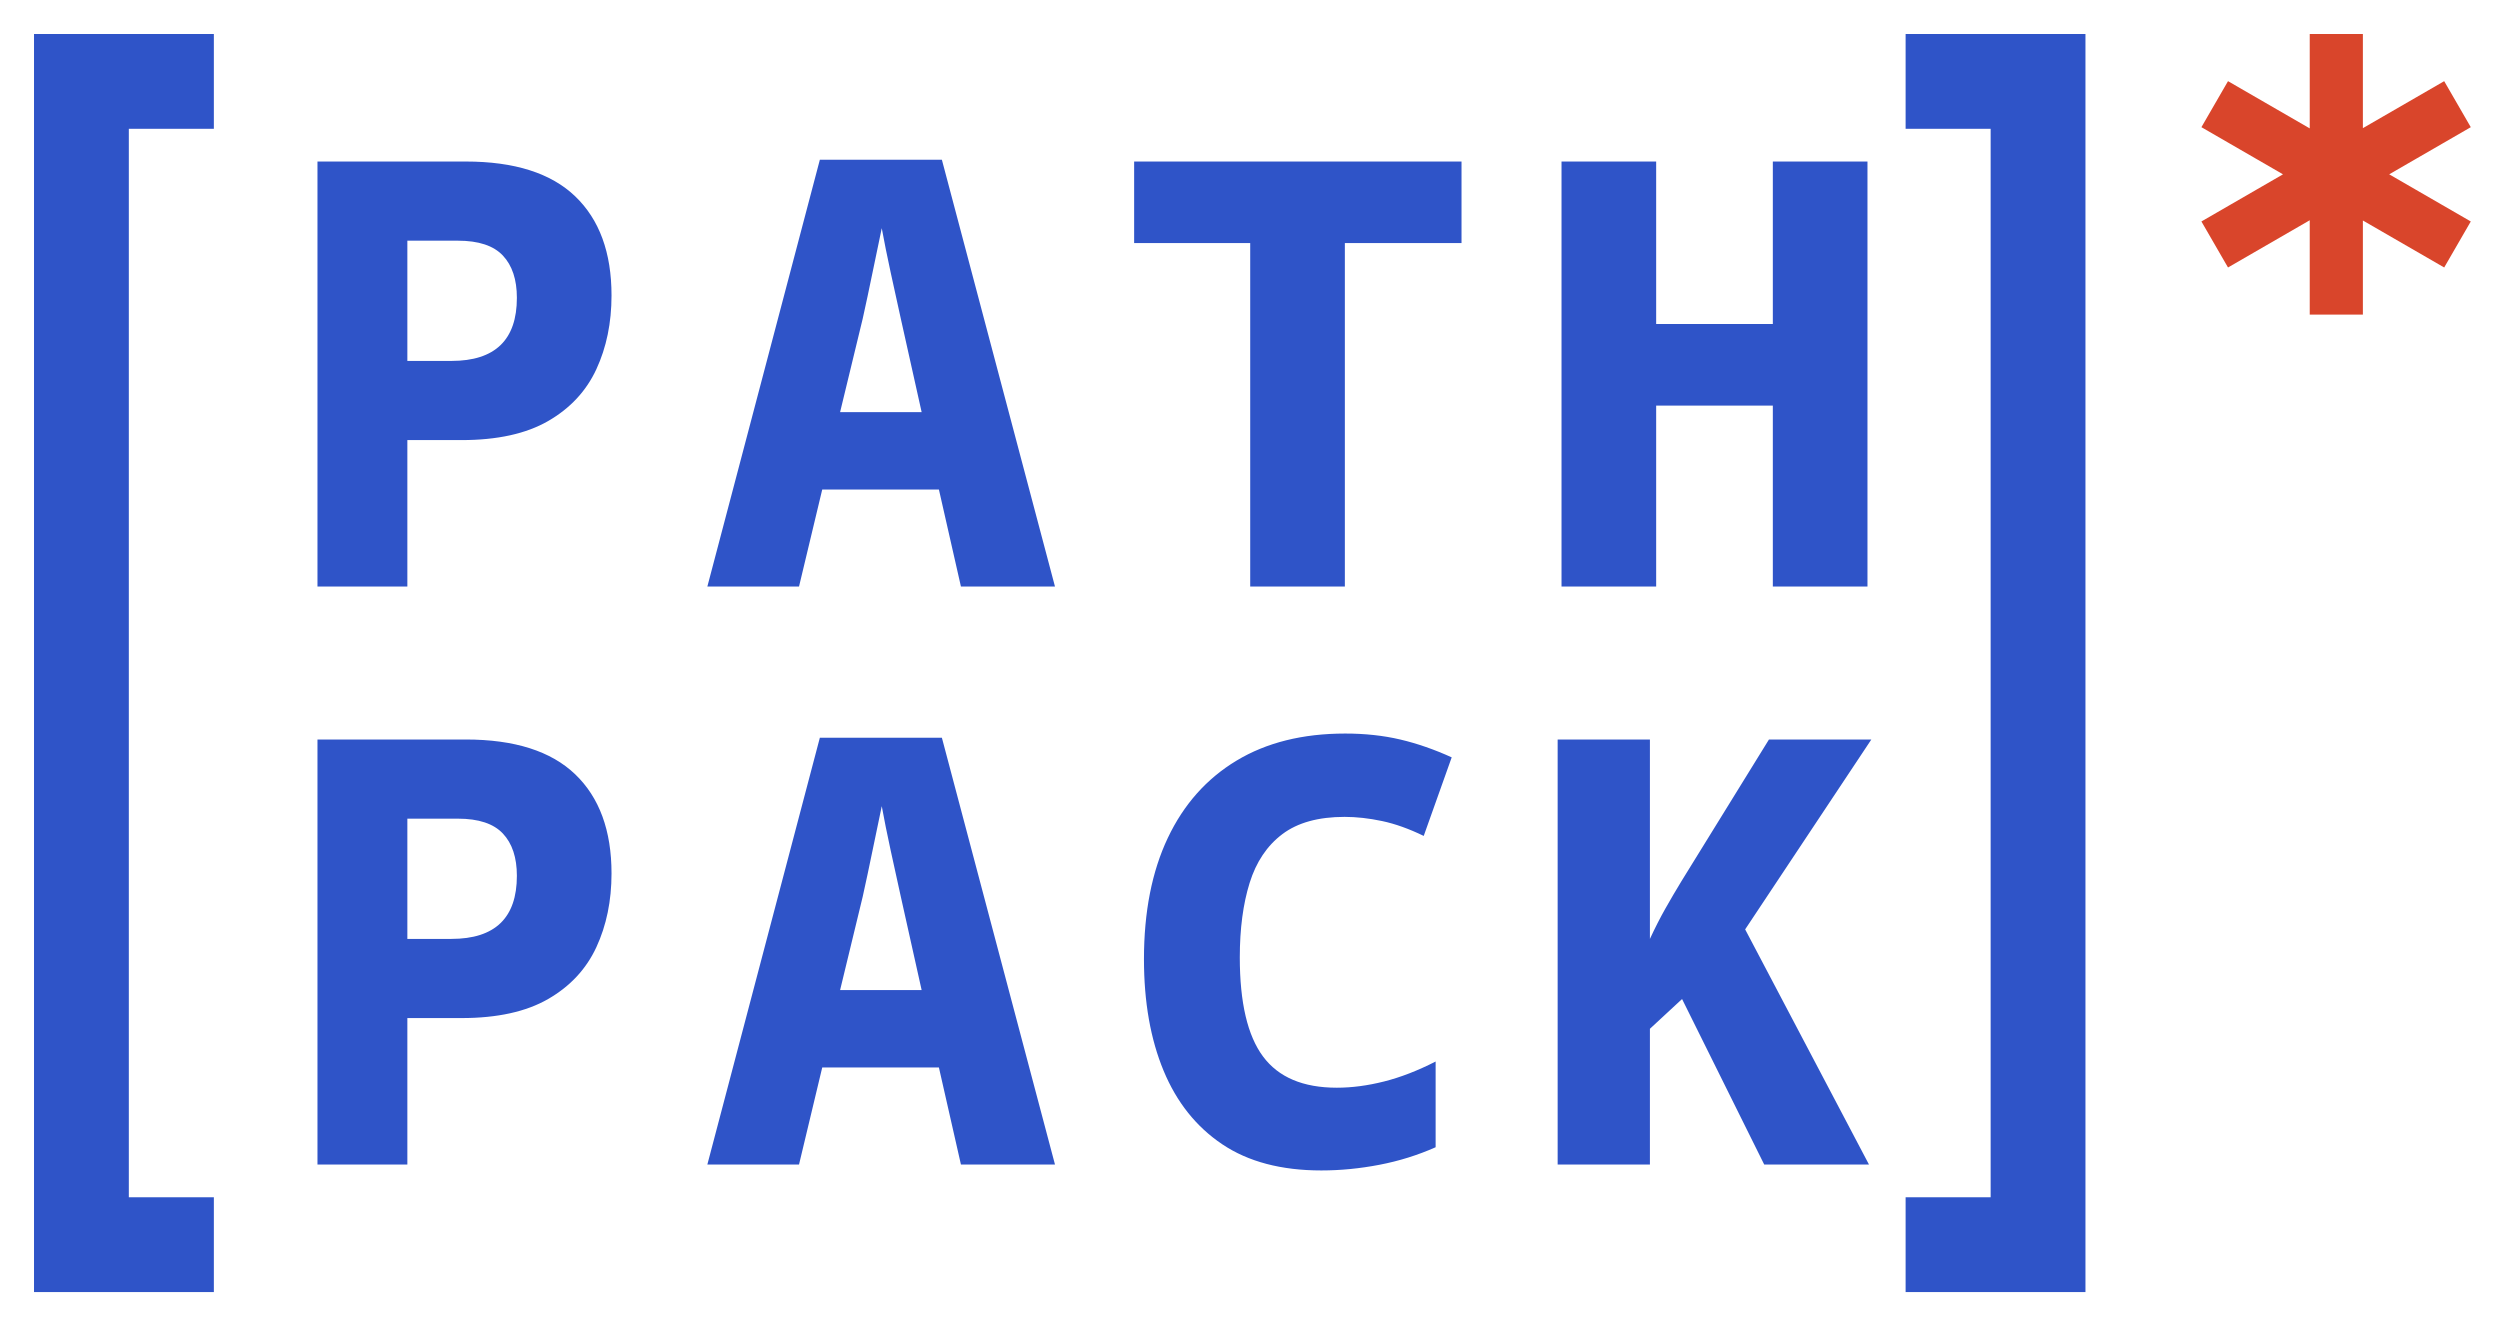
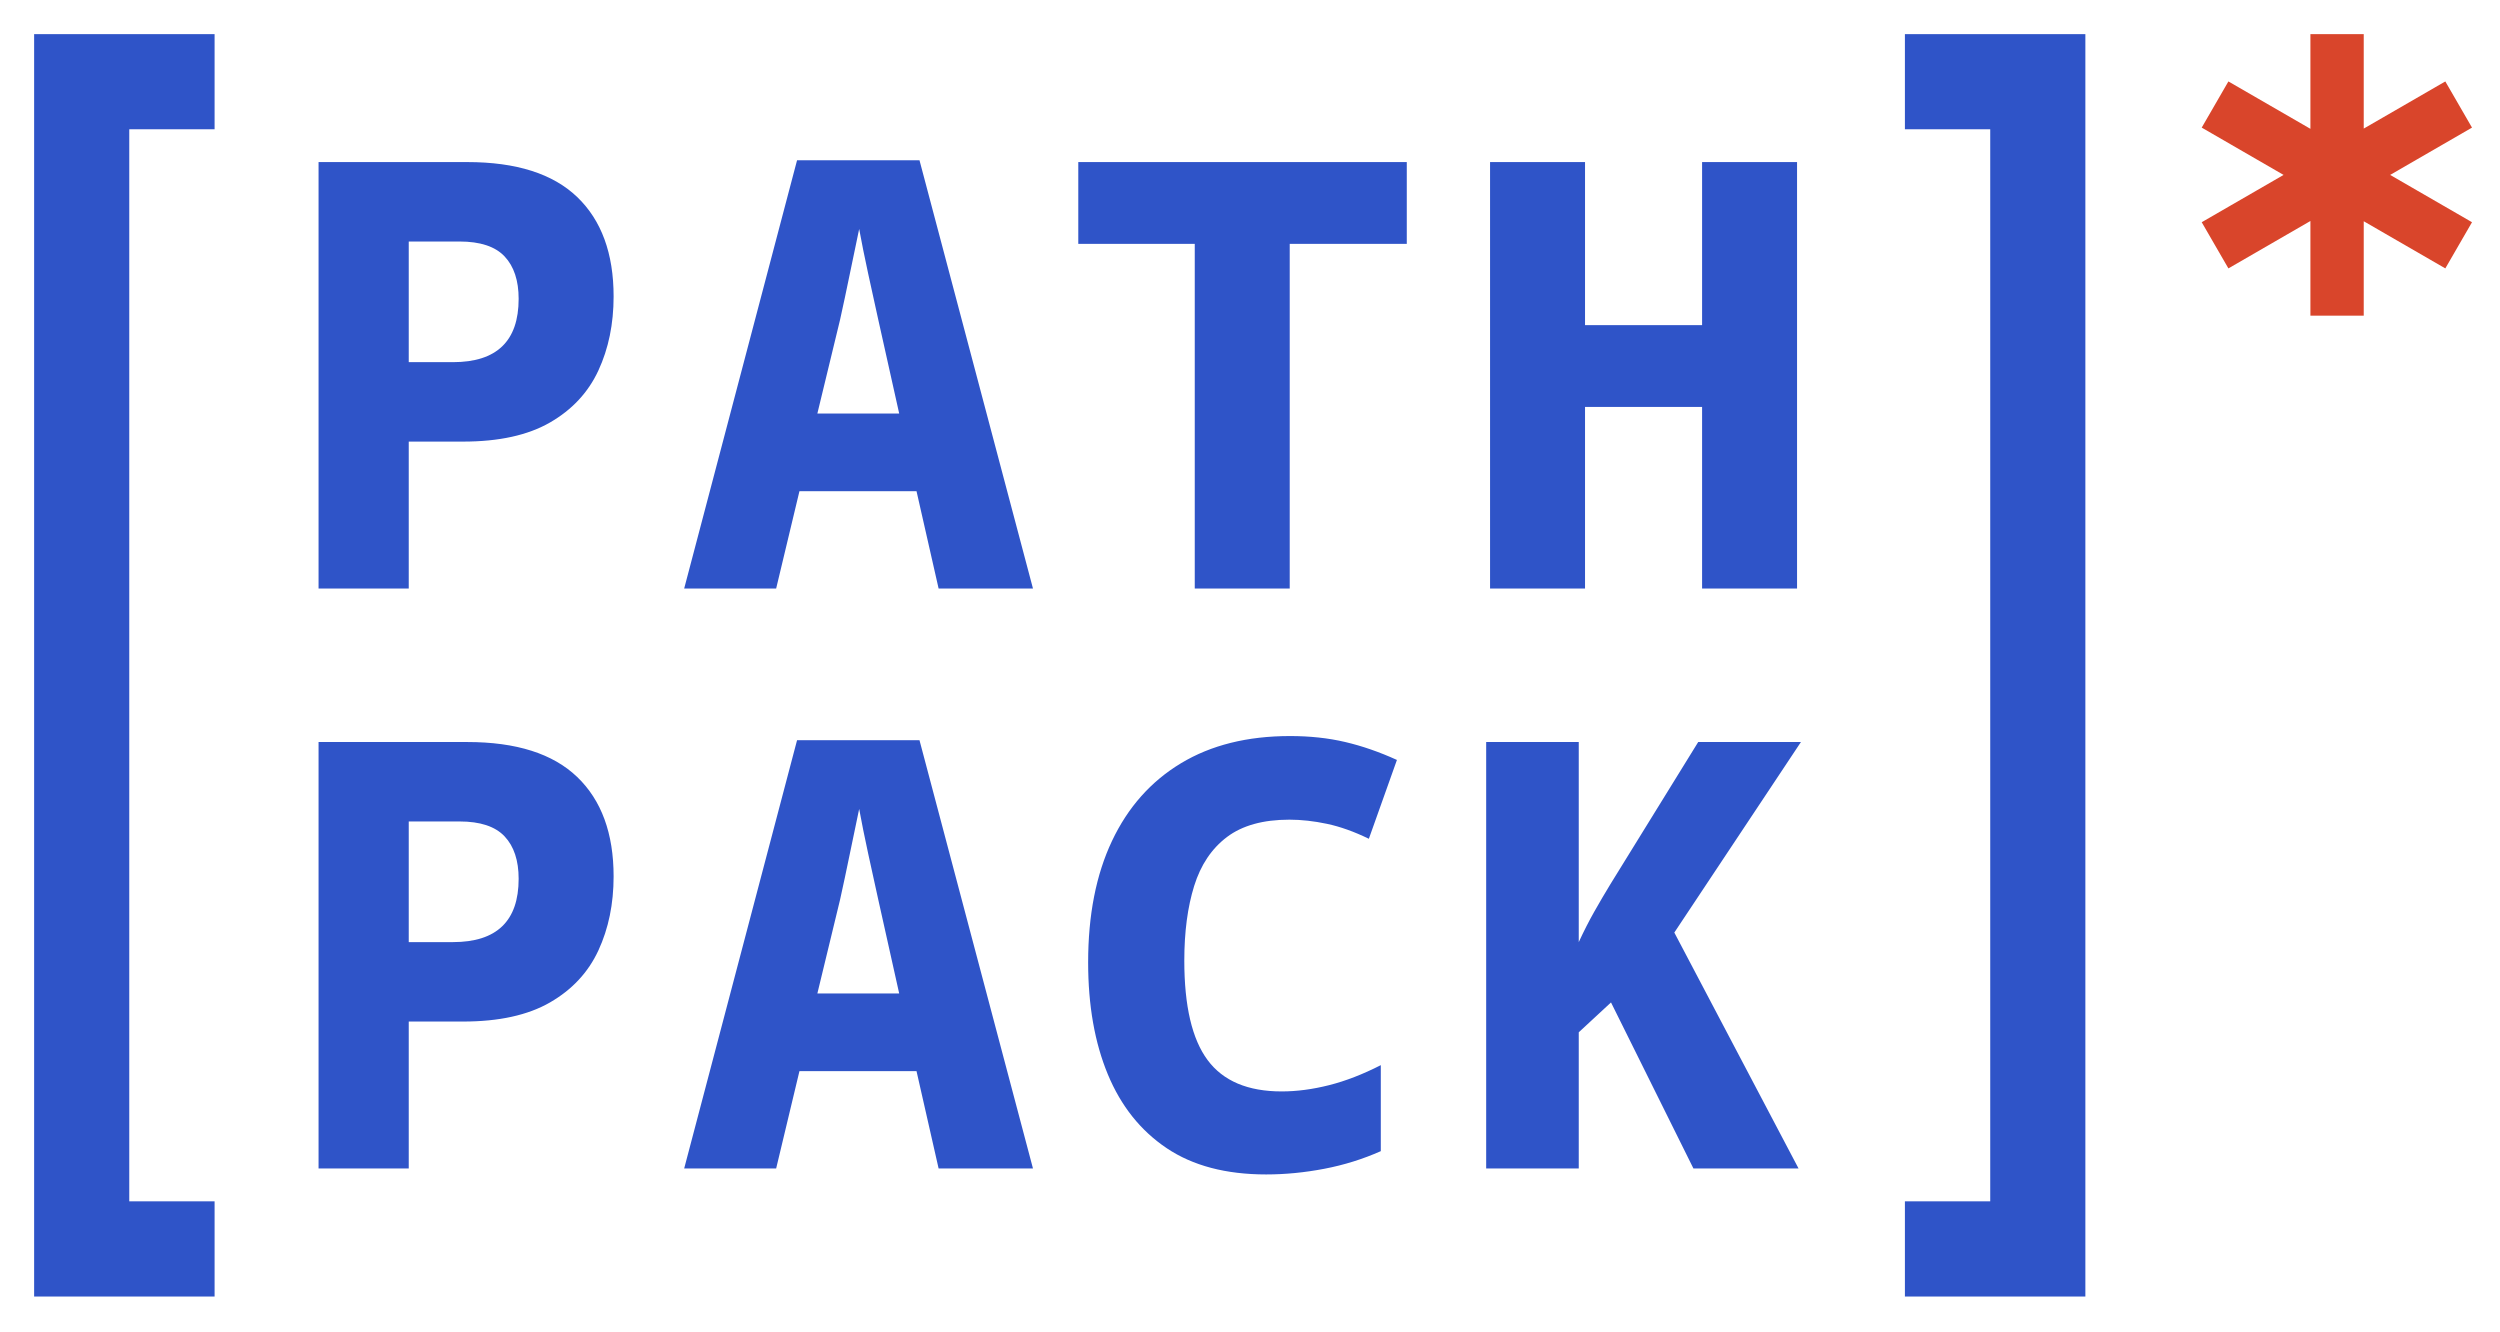
- <svg xmlns="http://www.w3.org/2000/svg" viewBox="32 22 588 312" width="588" height="312" role="img" aria-label="PATHPACK.jl">
-   <path fill="#2f54c8" d="M106.67 159.95V59.99H141.53Q158.75 59.99 167.29 68.18Q175.83 76.37 175.83 91.49Q175.83 101.15 172.26 108.85Q168.69 116.55 160.92 121.03Q153.15 125.51 140.55 125.51H127.81V159.95ZM138.17 106.89Q153.57 106.89 153.57 92.05Q153.57 85.61 150.28 82.11Q146.99 78.61 139.71 78.61H127.81V106.89Z M198.37 159.95 224.83 59.57H253.53L280.13 159.95H258.01L252.83 137.13H225.39L219.93 159.95ZM234.91 96.95 229.59 118.93H248.77L243.87 96.95Q242.75 91.910 241.49 86.1Q240.23 80.29 239.39 75.67Q238.41 80.29 237.22 86.1Q236.03 91.91 234.91 96.95Z M326.05 159.95V79.17H298.75V59.99H375.75V79.17H348.31V159.95Z M399.27 159.95V59.99H421.53V98.21H448.97V59.99H471.23V159.95H448.97V117.39H421.53V159.95Z M106.67 295.89V195.93H141.53Q158.75 195.93 167.29 204.12Q175.83 212.31 175.83 227.43Q175.83 237.09 172.26 244.79Q168.69 252.49 160.92 256.97Q153.15 261.45 140.55 261.45H127.81V295.89ZM138.17 242.83Q153.57 242.83 153.57 227.99Q153.57 221.55 150.28 218.05Q146.99 214.55 139.71 214.55H127.81V242.83Z M198.37 295.89 224.83 195.51H253.53L280.13 295.89H258.01L252.83 273.07H225.39L219.93 295.89ZM234.91 232.89 229.59 254.87H248.77L243.87 232.89Q242.75 227.85 241.49 222.04Q240.23 216.23 239.39 211.61Q238.41 216.23 237.22 222.04Q236.03 227.85 234.91 232.89Z M342.78 297.29Q328.64 297.29 319.47 291.13Q310.3 284.97 305.68 273.84Q301.06 262.71 301.06 247.59Q301.06 230.93 306.66 219.1Q312.26 207.27 322.83 200.9Q333.4 194.53 348.38 194.53Q355.38 194.53 361.33 195.93Q367.28 197.33 373.44 200.13L366.86 218.61Q361.68 216.09 357.06 215.11Q352.44 214.13 348.24 214.13Q339 214.13 333.61 218.19Q328.22 222.25 325.91 229.67Q323.6 237.09 323.6 247.17Q323.6 263.13 329.06 270.48Q334.52 277.83 346.42 277.83Q351.74 277.83 357.55 276.36Q363.36 274.89 369.66 271.67V291.83Q363.36 294.63 356.43 295.96Q349.5 297.29 342.78 297.29Z M398.36 295.89V195.93H420.06V242.83Q421.88 238.91 423.7 235.69Q425.52 232.47 427.48 229.25L448.06 195.93H472.14L442.46 240.59L471.58 295.89H446.94L427.62 256.97L420.06 263.97V295.89Z M40.0,30.0 H82.3 V52.3 H62.3 V303.6 H82.3 V325.9 H40.0 Z M522.5,30.0 H480.2 V52.3 H500.2 V303.6 H480.2 V325.9 H522.5 Z" />
-   <path fill="none" stroke="#d9452b" stroke-width="12.5" d="M581.5,30.0 L581.5,96.0 M552.9,46.5 L610.0,79.5 M552.9,79.5 L610.0,46.5" />
+ <svg xmlns="http://www.w3.org/2000/svg" viewBox="32 22 586 312" width="586" height="312" role="img" aria-label="PATHPACK.jl">
+   <path fill="#2f54c8" d="M106.67 159.95V59.99H141.53Q158.75 59.99 167.29 68.18Q175.83 76.37 175.83 91.49Q175.83 101.15 172.26 108.85Q168.69 116.55 160.92 121.03Q153.15 125.51 140.55 125.51H127.81V159.95ZM138.17 106.89Q153.57 106.89 153.57 92.05Q153.57 85.61 150.28 82.11Q146.99 78.61 139.71 78.61H127.81V106.89ZM192.37 159.95 218.83 59.57H247.53L274.13 159.95H252.01L246.83 137.13H219.39L213.93 159.95ZM228.91 96.95 223.59 118.93H242.77L237.87 96.95Q236.75 91.91 235.49 86.1Q234.23 80.29 233.39 75.67Q232.41 80.29 231.22 86.1Q230.03 91.91 228.91 96.95ZM312.05 159.95V79.17H284.75V59.99H361.75V79.17H334.31V159.95ZM381.27 159.95V59.99H403.53V98.21H430.97V59.99H453.23V159.95H430.97V117.39H403.53V159.95ZM106.67 295.89V195.93H141.53Q158.75 195.93 167.29 204.12Q175.83 212.31 175.83 227.43Q175.83 237.09 172.26 244.79Q168.69 252.49 160.92 256.97Q153.15 261.45 140.55 261.45H127.81V295.89ZM138.17 242.83Q153.57 242.83 153.57 227.99Q153.57 221.55 150.28 218.05Q146.99 214.55 139.71 214.55H127.81V242.83ZM192.37 295.89 218.83 195.51H247.53L274.13 295.89H252.01L246.83 273.07H219.39L213.93 295.89ZM228.91 232.89 223.59 254.87H242.77L237.87 232.89Q236.75 227.85 235.49 222.04Q234.23 216.23 233.39 211.61Q232.41 216.23 231.22 222.04Q230.03 227.85 228.91 232.89ZM328.78 297.29Q314.64 297.29 305.47 291.13Q296.3 284.97 291.68 273.84Q287.06 262.71 287.06 247.59Q287.06 230.93 292.66 219.1Q298.26 207.27 308.83 200.9Q319.4 194.53 334.38 194.53Q341.38 194.53 347.33 195.93Q353.28 197.33 359.44 200.13L352.86 218.61Q347.68 216.09 343.06 215.11Q338.44 214.13 334.24 214.13Q325 214.13 319.61 218.19Q314.22 222.25 311.91 229.67Q309.6 237.09 309.6 247.17Q309.6 263.13 315.06 270.48Q320.52 277.83 332.42 277.83Q337.74 277.83 343.55 276.36Q349.36 274.89 355.66 271.67V291.83Q349.36 294.63 342.43 295.96Q335.5 297.29 328.78 297.29ZM380.36 295.89V195.93H402.06V242.83Q403.88 238.91 405.7 235.69Q407.52 232.47 409.48 229.25L430.06 195.93H454.14L424.46 240.59L453.58 295.89H428.94L409.62 256.97L402.06 263.97V295.89ZM40 30H82.3V52.3H62.3V303.6H82.3V325.9H40ZM520.81 30H478.51V52.3H498.51V303.6H478.51V325.9H520.81Z" />
+   <path fill="none" stroke="#d9452b" stroke-width="12.5" d="M579.81 30L579.81 96M551.21 46.5L608.31 79.5M551.21 79.5L608.31 46.5" />
</svg>
